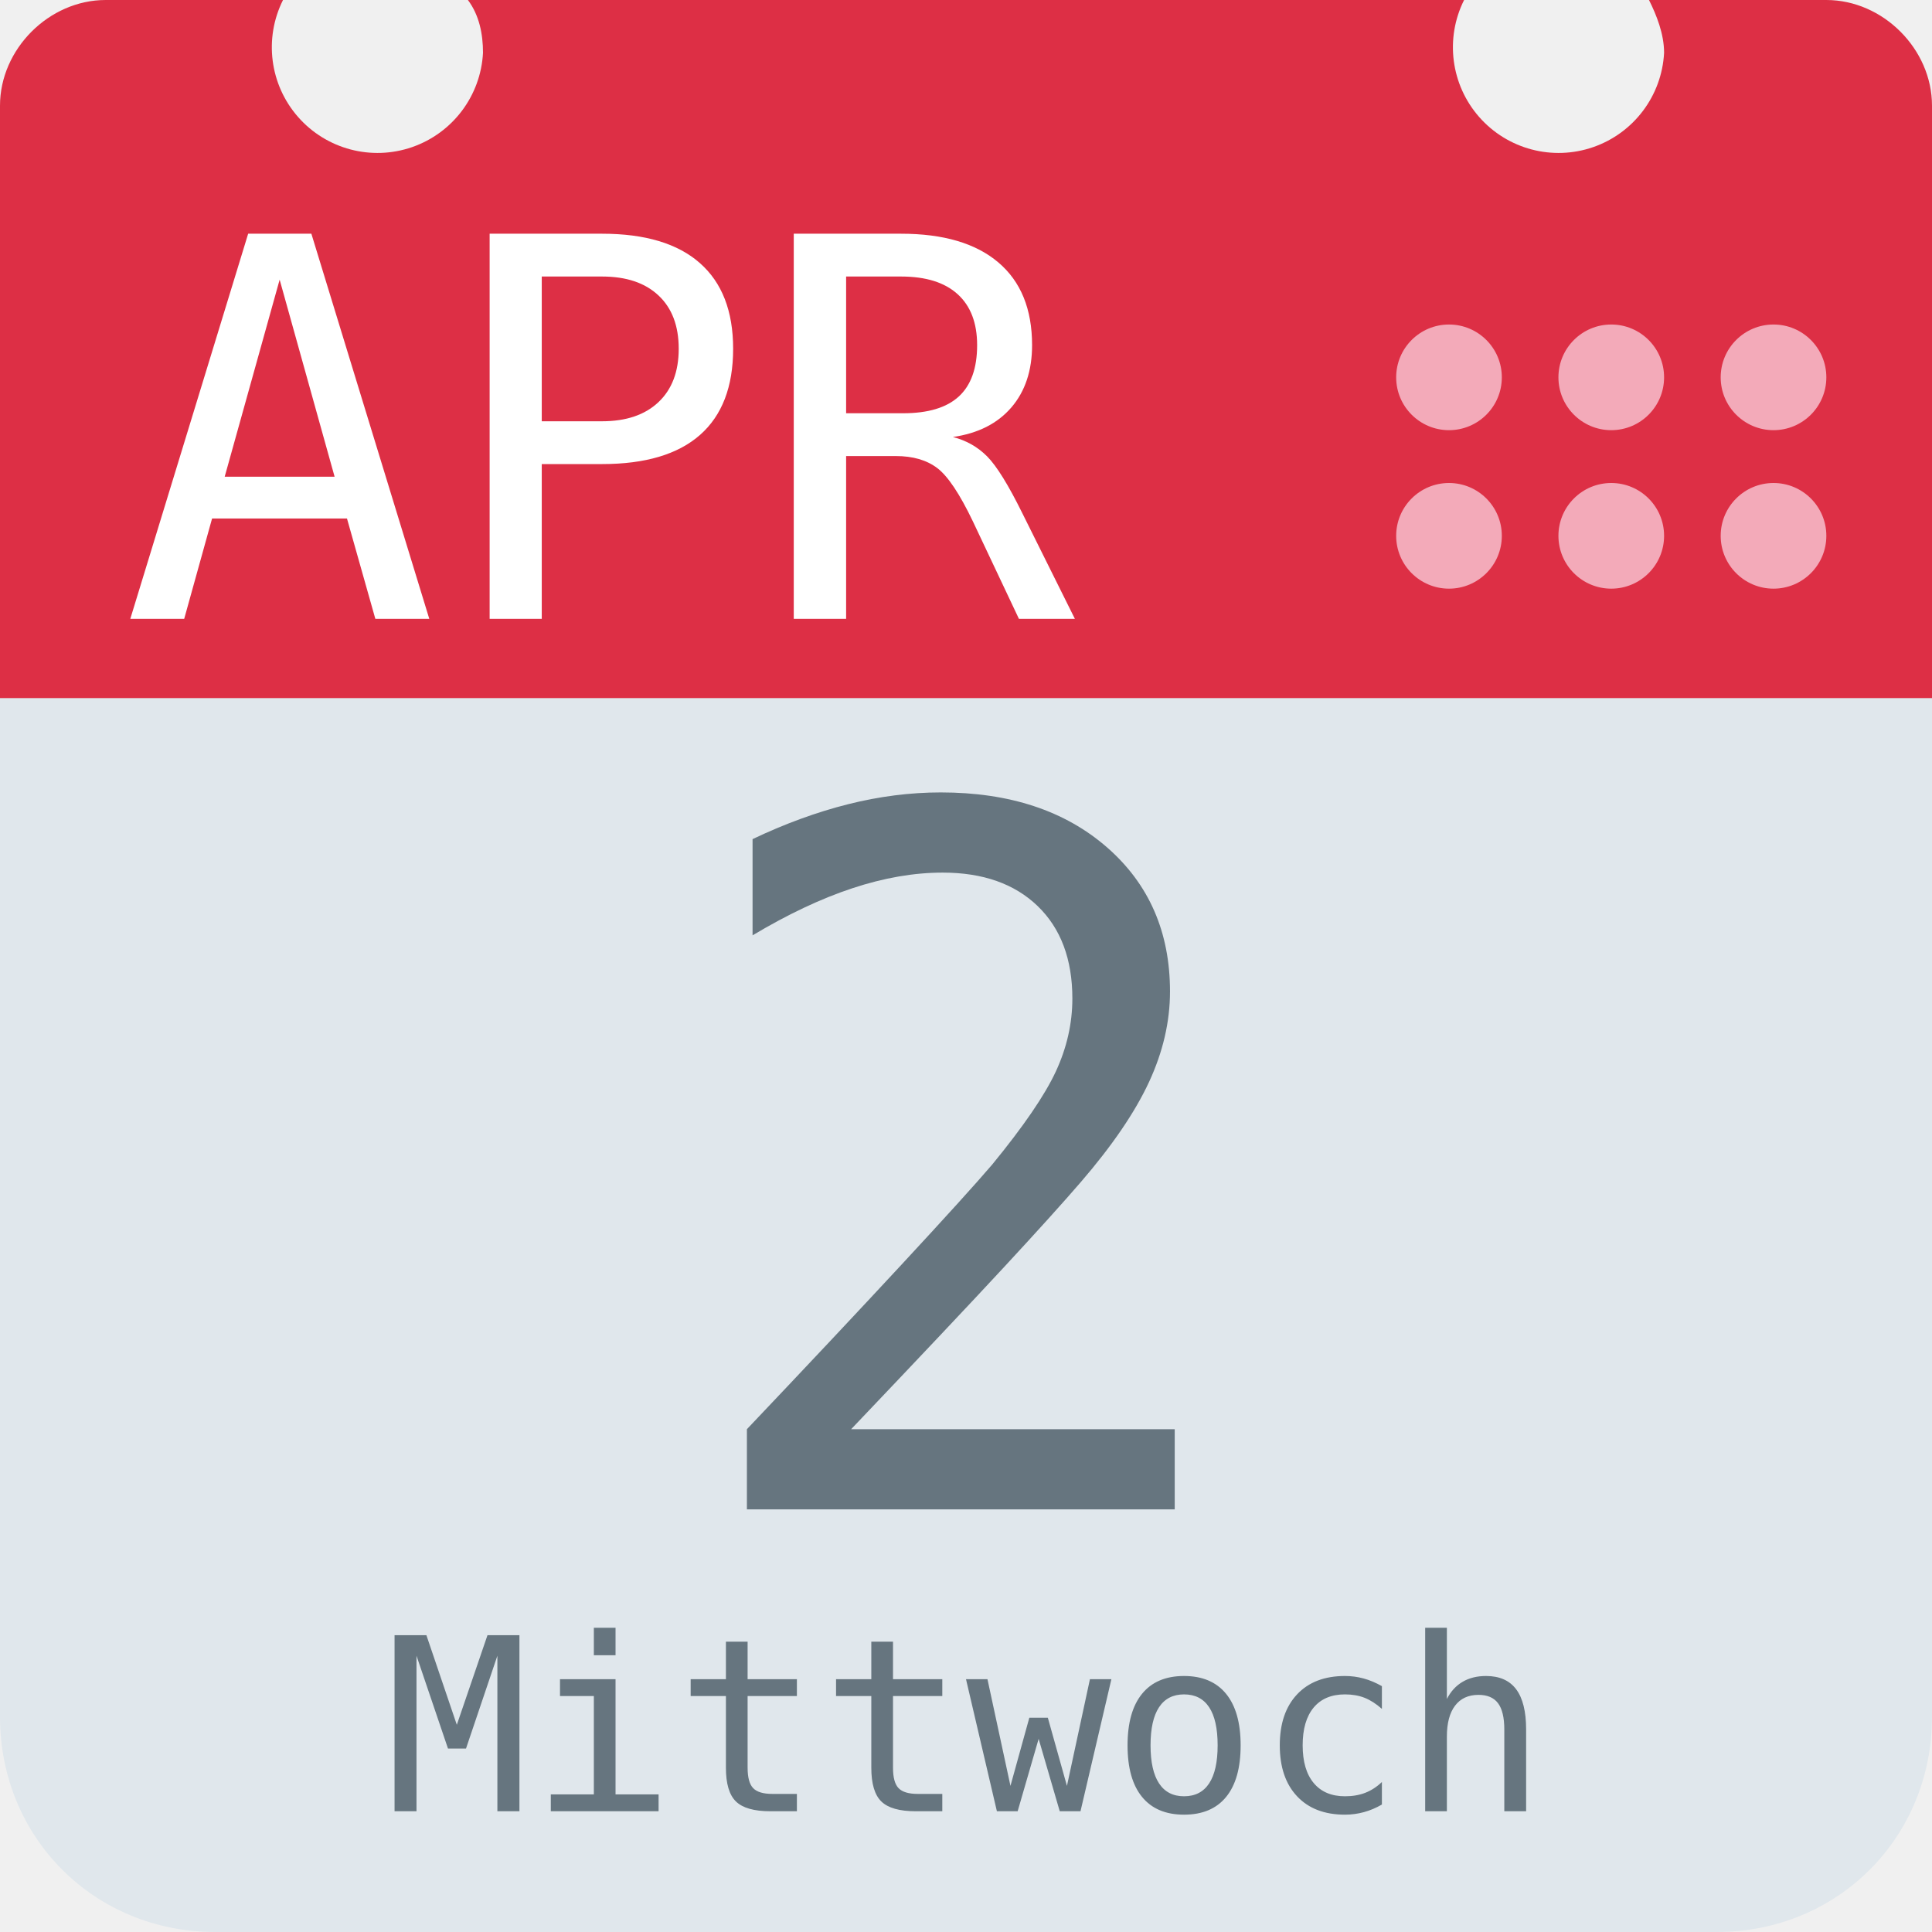
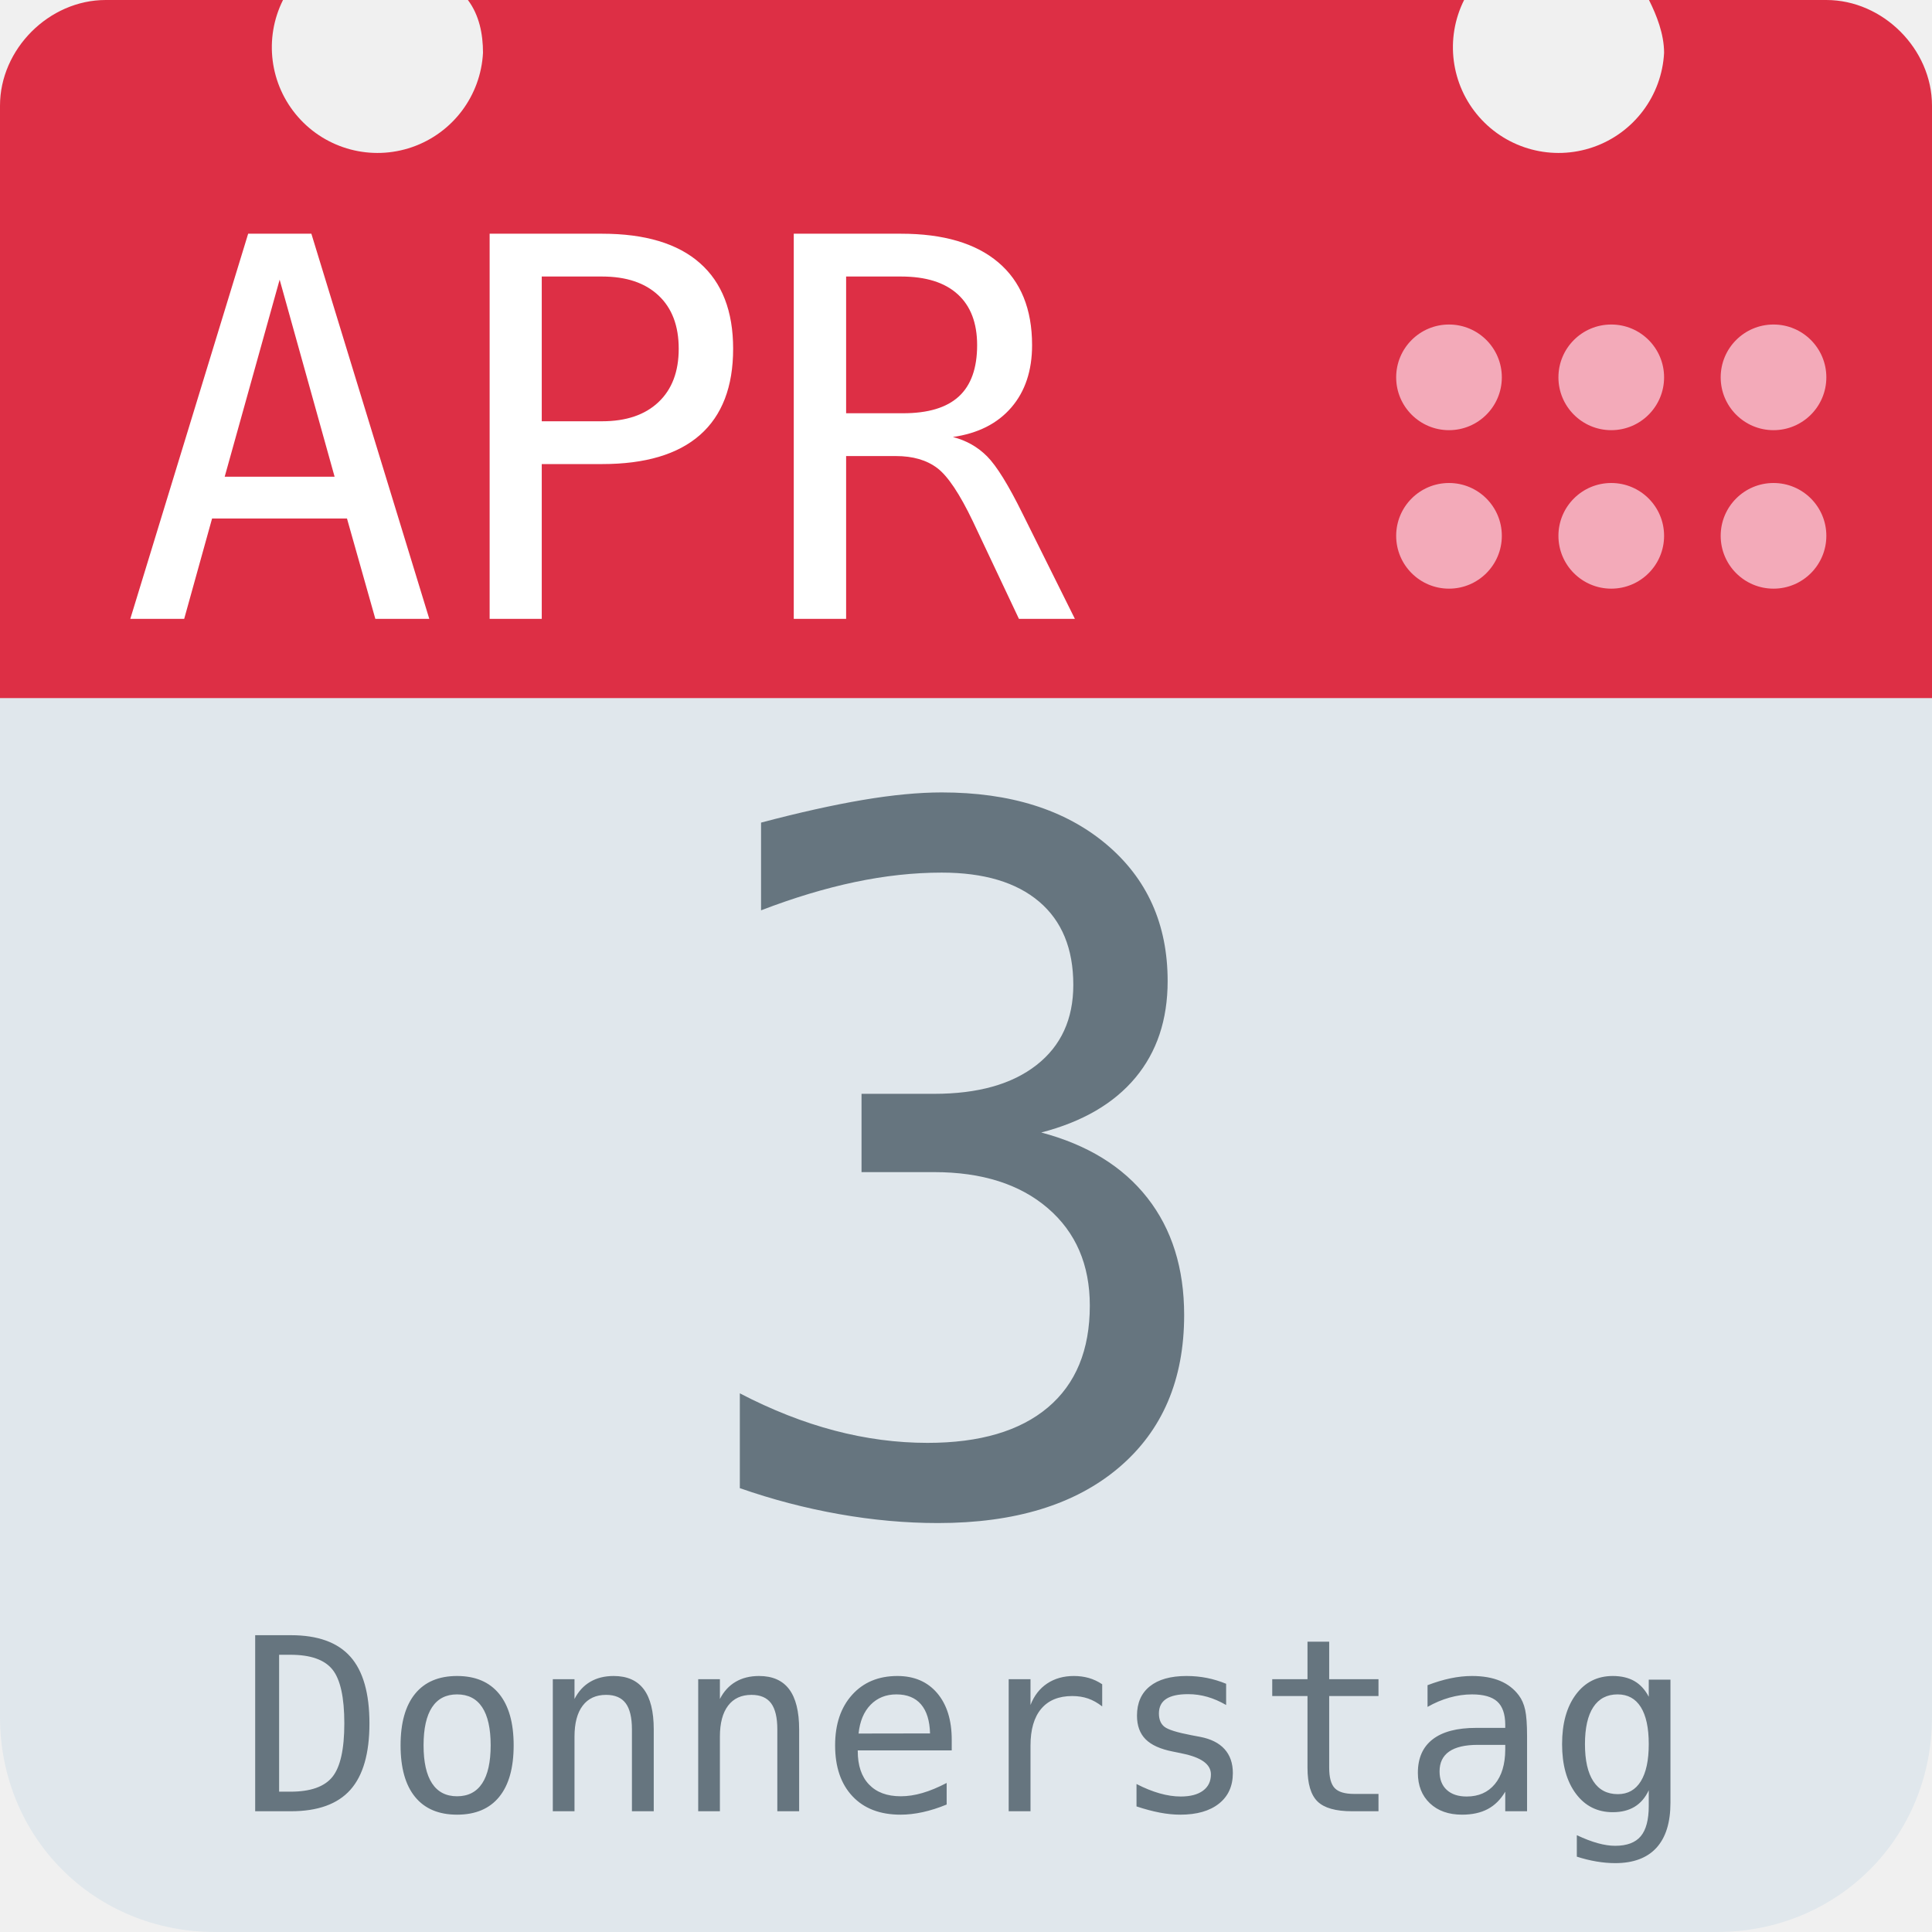
<svg xmlns="http://www.w3.org/2000/svg" aria-label="Calendar" role="img" viewBox="0 0 512 512">
  <path d="M512 455c0 32-25 57-57 57H57c-32 0-57-25-57-57V128c0-31 25-57 57-57h398c32 0 57 26 57 57z" fill="#e0e7ec" />
  <path d="M484 0h-47c2 4 4 9 4 14a28 28 0 1 1-53-14H124c3 4 4 9 4 14A28 28 0 1 1 75 0H28C13 0 0 13 0 28v157h512V28c0-15-13-28-28-28z" fill="#dd2f45" />
  <g fill="#f3aab9">
    <circle cx="470" cy="142" r="14" />
    <circle cx="470" cy="100" r="14" />
    <circle cx="427" cy="142" r="14" />
    <circle cx="427" cy="100" r="14" />
    <circle cx="384" cy="142" r="14" />
    <circle cx="384" cy="100" r="14" />
  </g>
  <text id="month" x="32" y="164" fill="#fff" font-family="monospace" font-size="140px" style="text-anchor: left">APR</text>
-   <text id="day" x="256" y="400" fill="#66757f" font-family="monospace" font-size="256px" style="text-anchor: middle">2</text>
-   <text id="weekday" x="256" y="480" fill="#66757f" font-family="monospace" font-size="64px" style="text-anchor: middle">Mittwoch</text>
+   <text id="day" x="256" y="400" fill="#66757f" font-family="monospace" font-size="256px" style="text-anchor: middle">3</text>
+   <text id="weekday" x="256" y="480" fill="#66757f" font-family="monospace" font-size="64px" style="text-anchor: middle">Donnerstag</text>
</svg>
